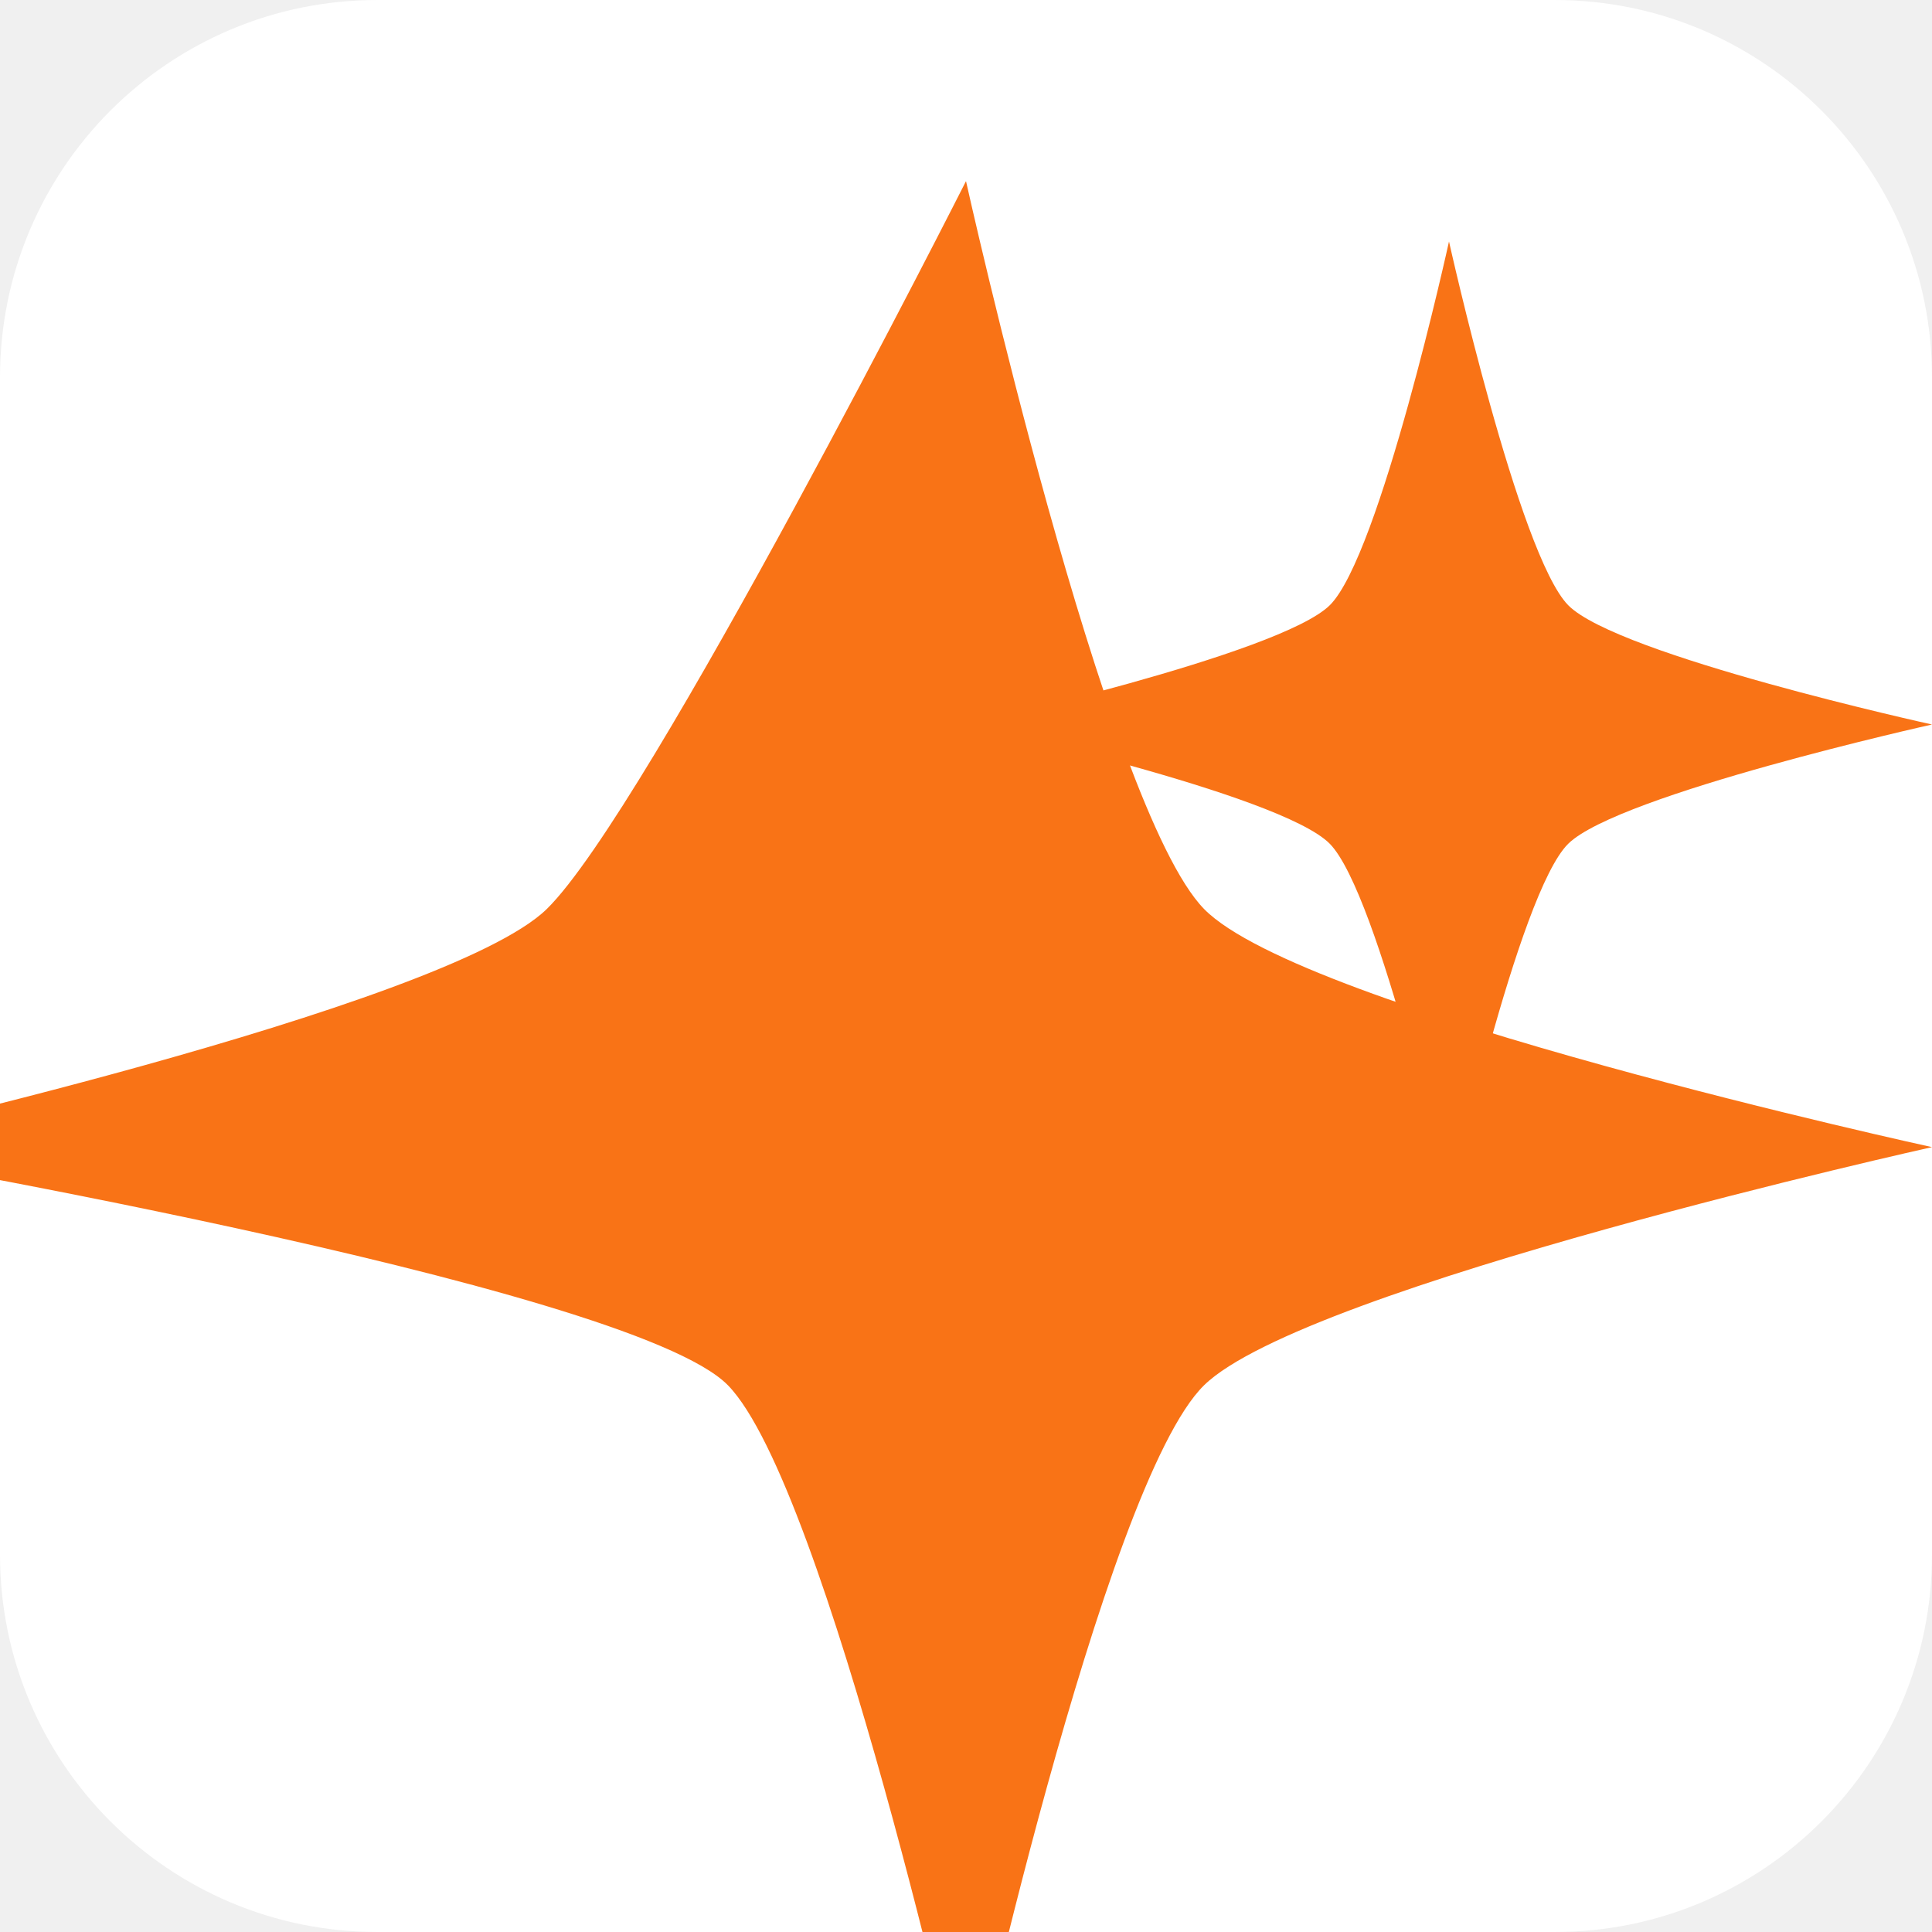
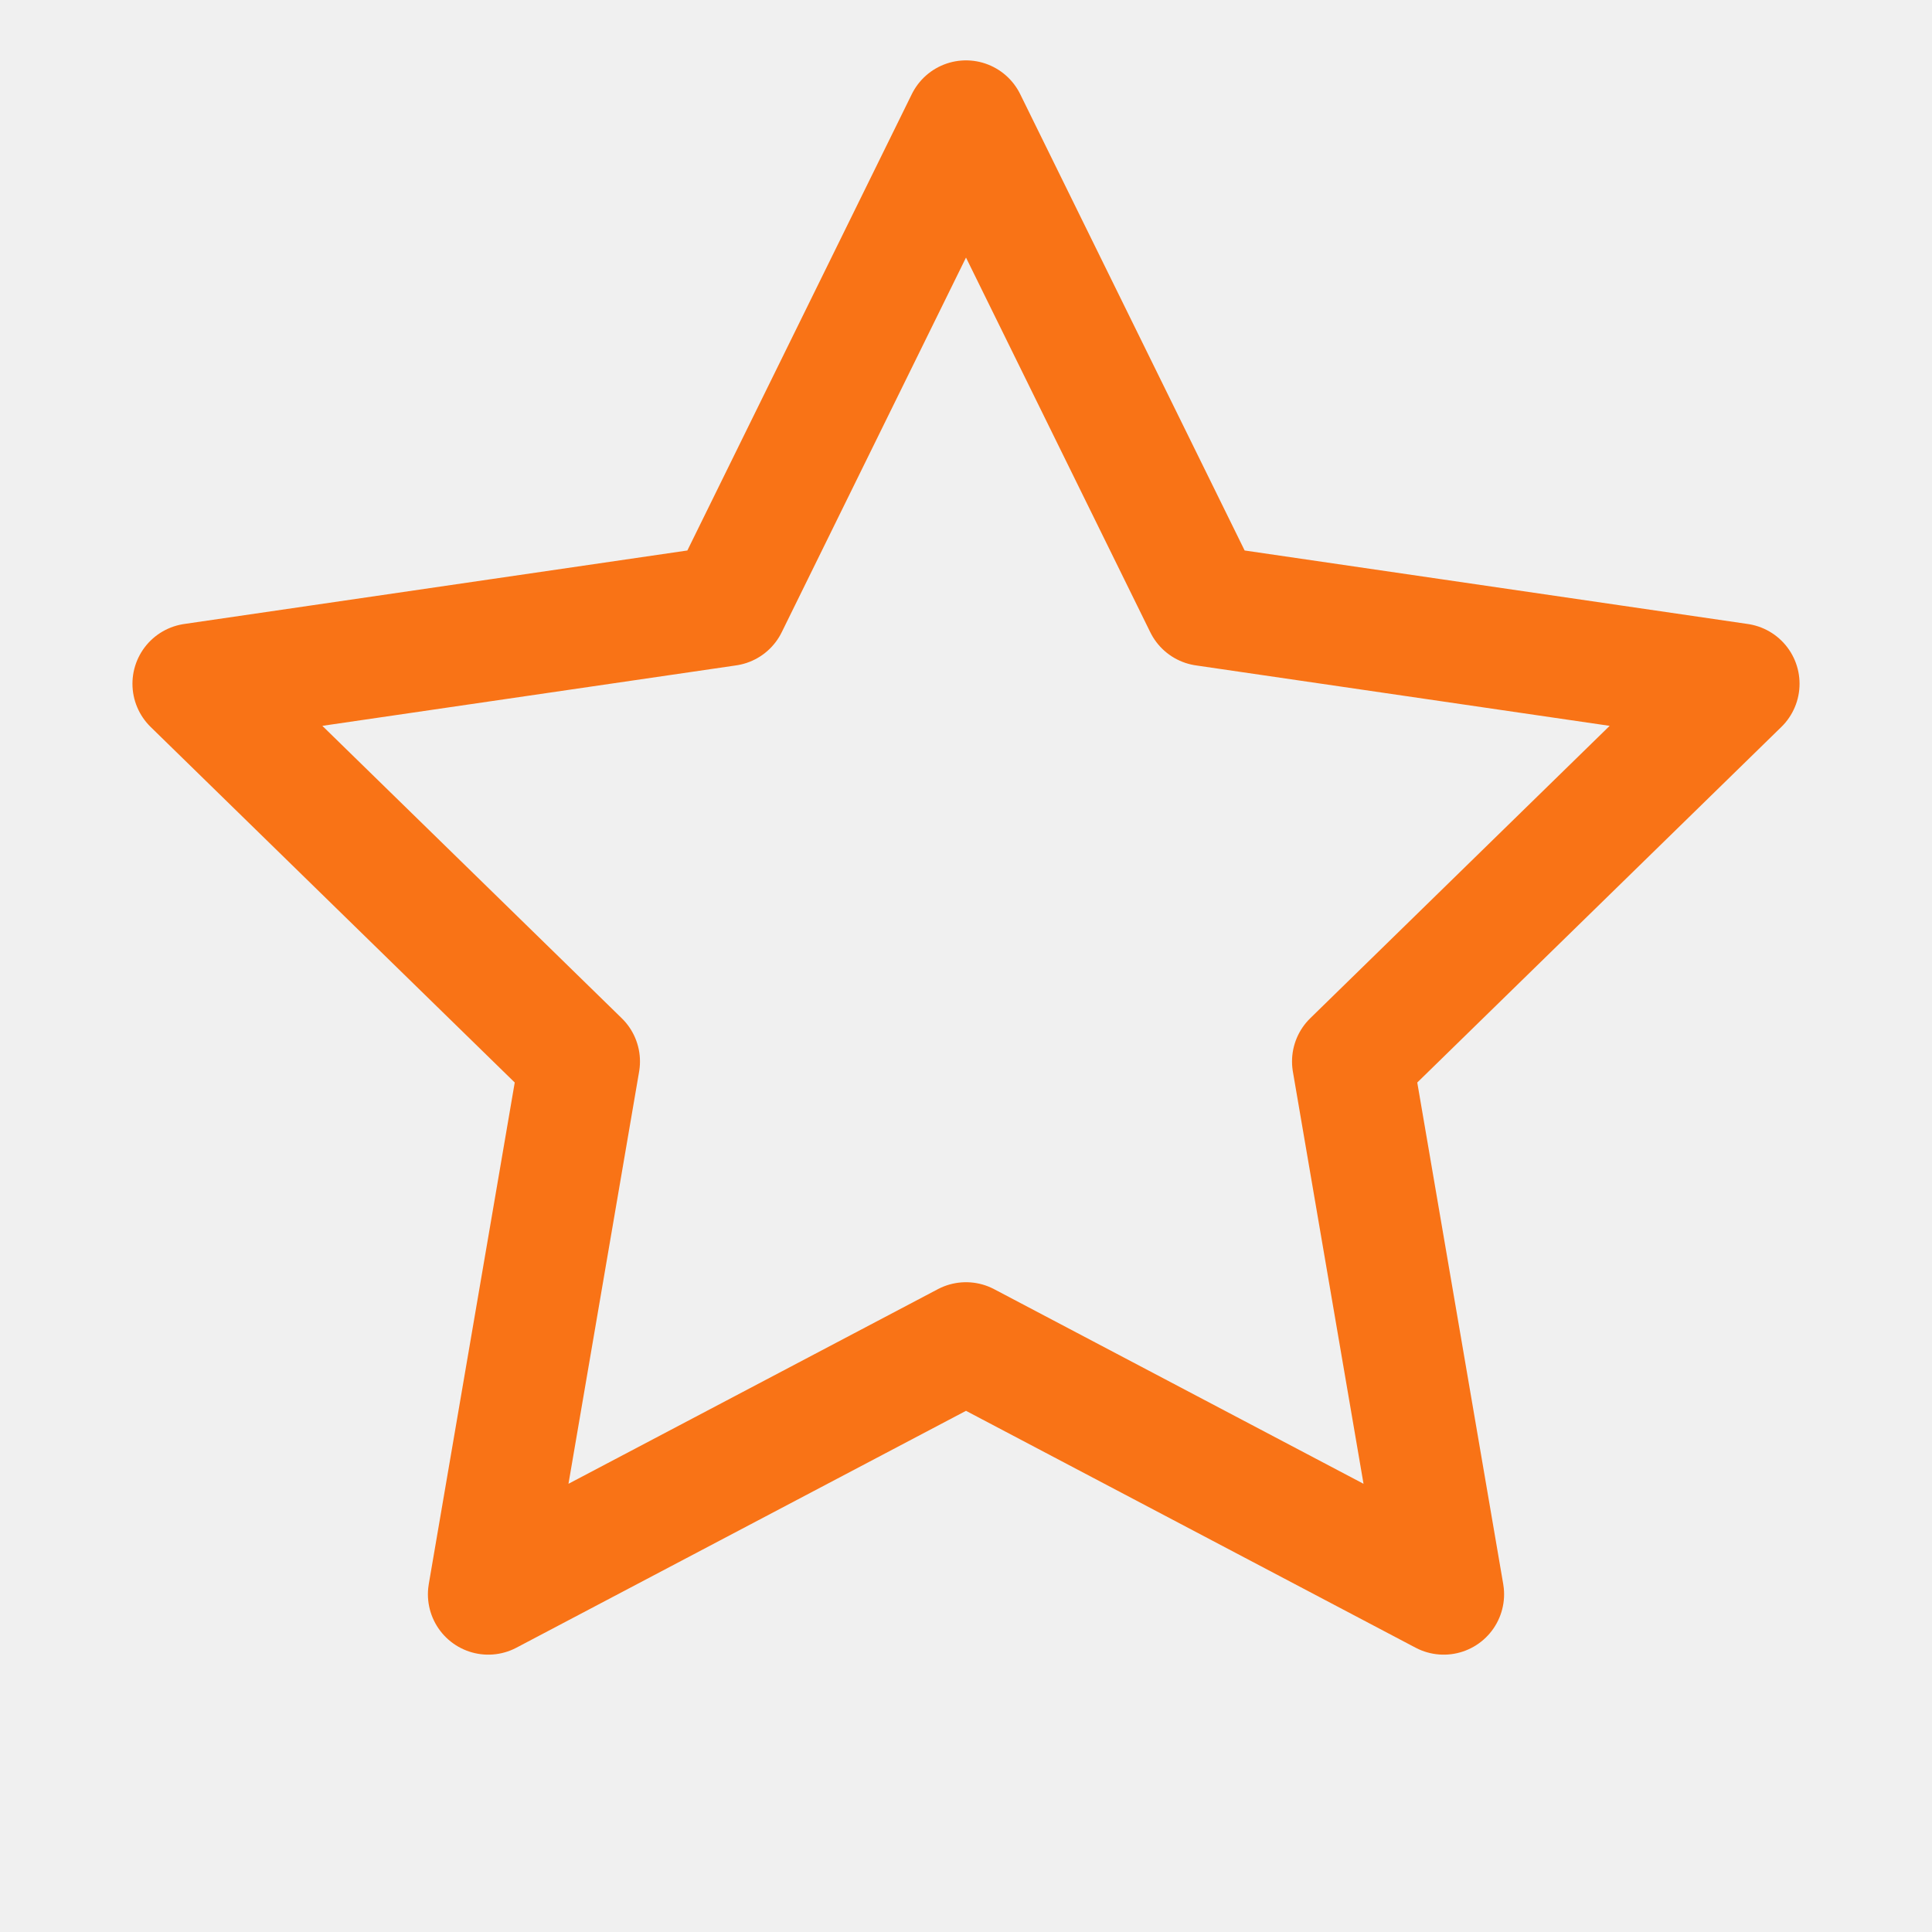
<svg xmlns="http://www.w3.org/2000/svg" viewBox="0 0 512 512">
-   <rect width="512" height="512" fill="#ffffff" rx="100" ry="100" />
-   <path fill="#f97316" d="M256 48c0 0 36.9 166.1 63.1 192.9S512 304 512 304s-166.1 36.9-192.9 63.1S256 560 256 560s-36.9-166.1-63.1-192.9S-48 304 -48 304s166.1-36.9 192.9-63.1S256 48 256 48z" />
-   <path fill="#f97316" d="M384 64c0 0 18.5 83.1 31.6 96.4S512 192 512 192s-83.1 18.5-96.4 31.6S384 320 384 320s-18.5-83.1-31.6-96.4S256 192 256 192s83.1-18.5 96.4-31.6S384 64 384 64z" />
+   <polygon points="256 32 319.2 160.5 460.9 181.2 358.4 281.3 382.6 422.5 256 355.8 129.4 422.5 153.6 281.3 51.1 181.2 192.8 160.5 256 32" fill="none" stroke="#f97316" stroke-width="32" stroke-linecap="round" stroke-linejoin="round" />
</svg>
